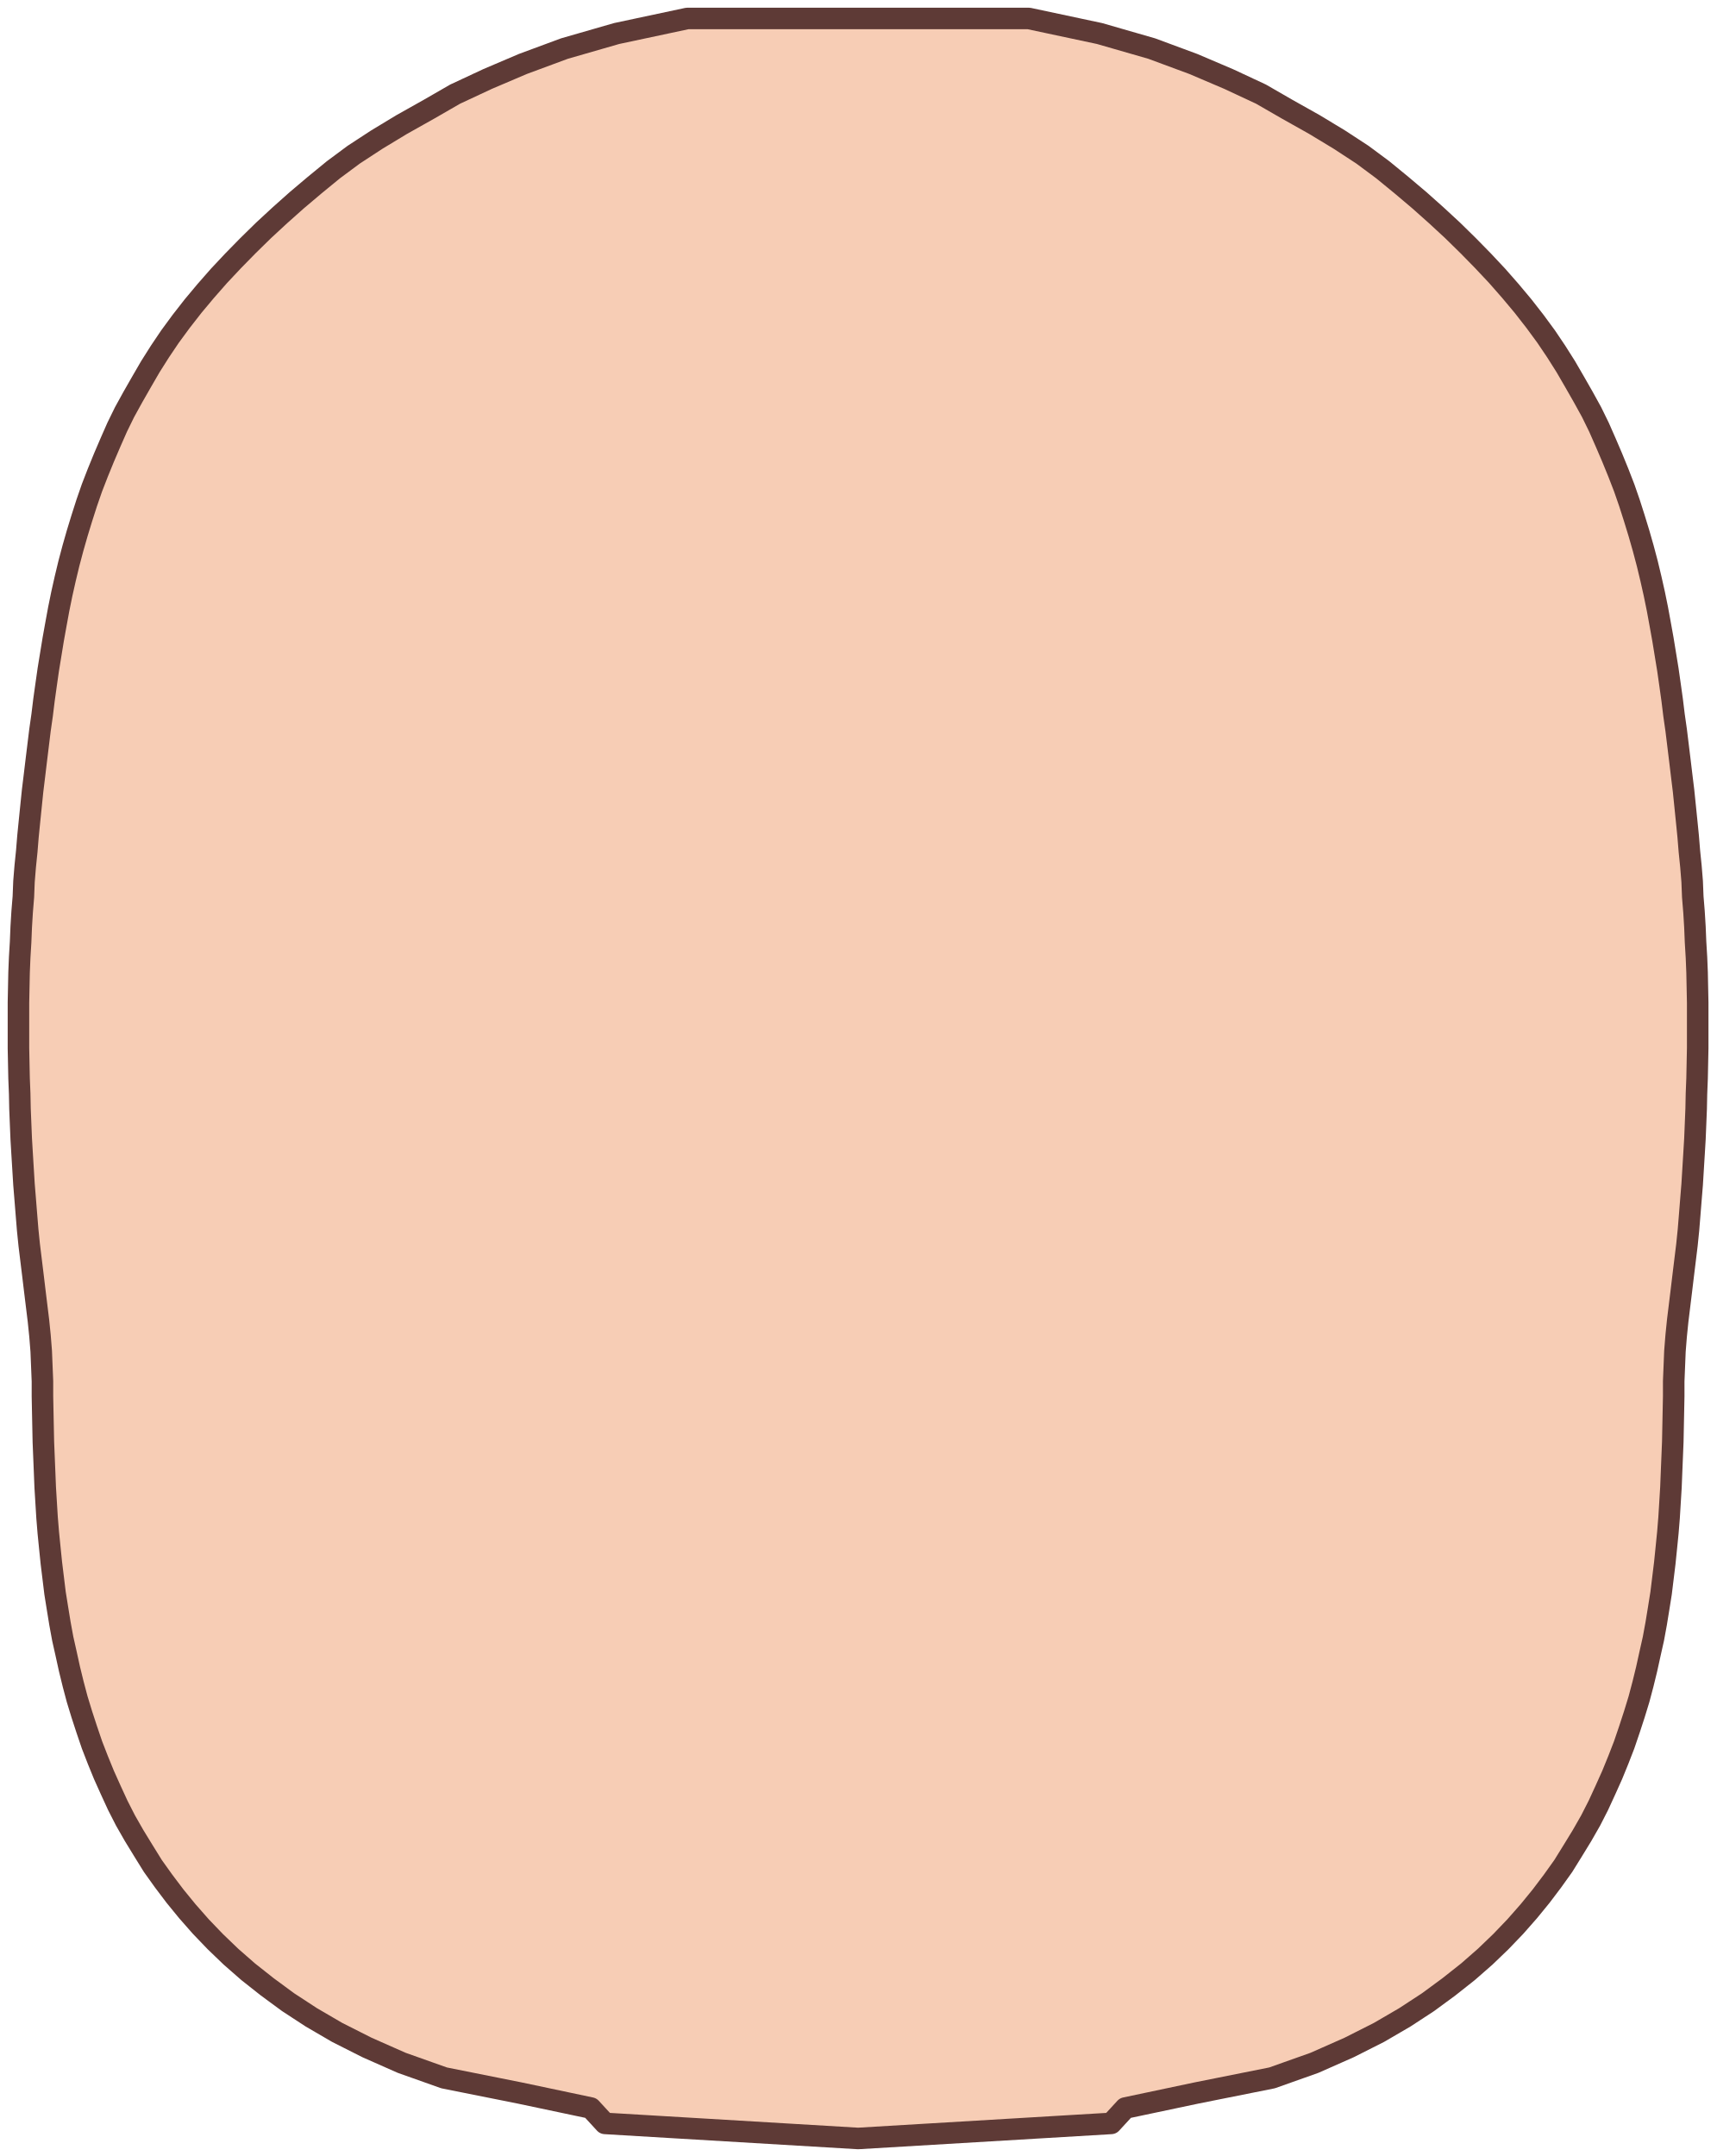
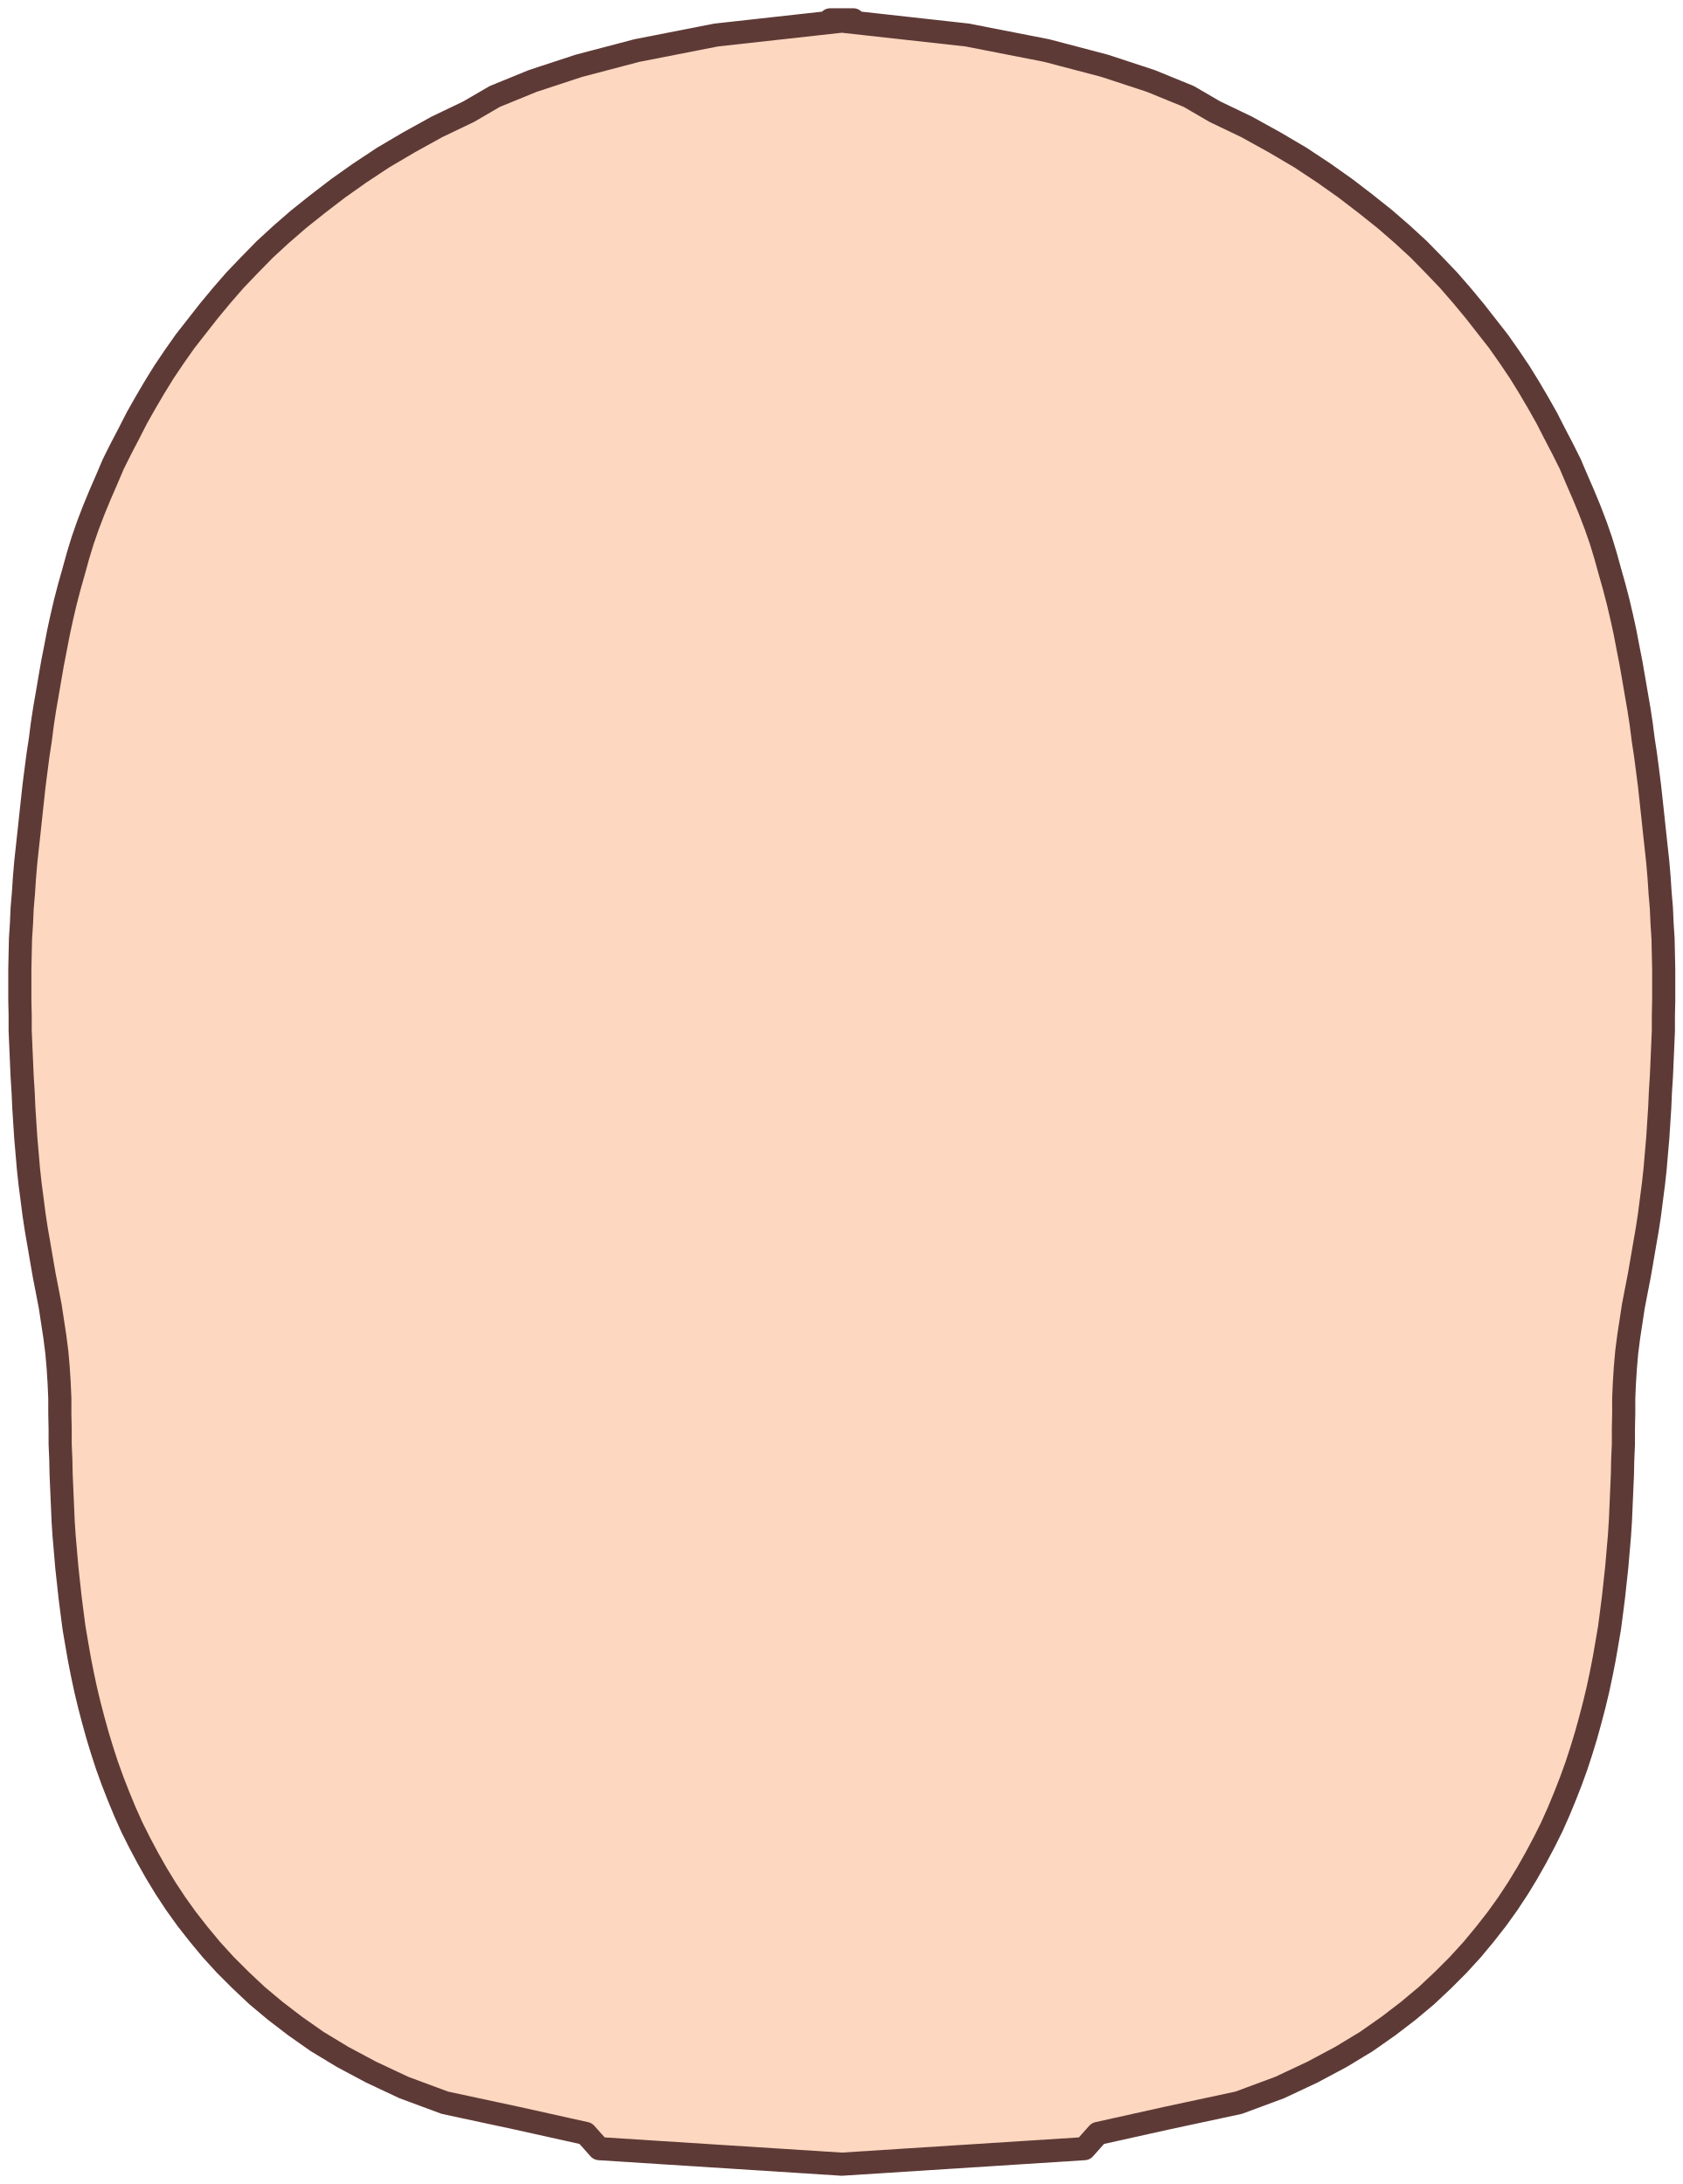
- <svg xmlns="http://www.w3.org/2000/svg" width="558" height="701" viewBox="232.5 46.5 558 701">
-   <polygon points="456.0,52.5 433.0,57.4 416.0,62.3 402.5,67.3 391.0,72.2 380.5,77.1 372.0,82.0 363.1,87.0 355.0,91.9 347.5,96.8 340.9,101.7 334.8,106.7 329.0,111.6 323.5,116.5 318.2,121.4 313.1,126.4 308.3,131.3 303.7,136.2 299.4,141.1 295.3,146.0 291.4,151.0 287.8,155.9 284.5,160.8 281.4,165.7 278.5,170.7 275.7,175.6 273.0,180.5 270.6,185.4 268.4,190.4 266.3,195.3 264.3,200.2 262.4,205.1 260.7,210.0 259.1,215.0 257.6,219.9 256.2,224.8 254.9,229.7 253.7,234.7 252.6,239.6 251.6,244.5 250.7,249.4 249.8,254.4 249.0,259.3 248.2,264.2 247.5,269.1 246.8,274.1 246.2,279.0 245.5,283.9 244.9,288.8 244.3,293.7 243.7,298.7 243.1,303.6 242.6,308.5 242.1,313.4 241.6,318.4 241.2,323.3 240.7,328.2 240.3,333.1 240.1,338.1 239.7,343.0 239.4,347.9 239.2,352.8 238.9,357.8 238.7,362.7 238.6,367.6 238.5,372.5 238.5,377.4 238.5,382.4 238.5,387.3 238.6,392.2 238.7,397.1 238.9,402.1 239.0,407.0 239.2,411.9 239.4,416.8 239.7,421.8 240.0,426.7 240.3,431.6 240.7,436.5 241.1,441.5 241.5,446.4 242.0,451.3 242.6,456.2 243.2,461.1 243.8,466.1 244.4,471.0 245.0,475.9 245.5,480.8 245.9,485.8 246.1,490.7 246.3,495.6 246.3,500.5 246.4,505.5 246.5,510.4 246.6,515.3 246.8,520.2 247.0,525.1 247.2,530.1 247.5,535.0 247.8,539.9 248.2,544.8 248.7,549.8 249.2,554.7 249.8,559.6 250.4,564.5 251.2,569.5 252.0,574.4 252.9,579.3 254.0,584.2 255.1,589.2 256.3,594.1 257.6,599.0 259.1,603.9 260.7,608.8 262.4,613.8 264.3,618.7 266.3,623.6 268.5,628.5 270.8,633.5 273.3,638.4 276.1,643.3 279.1,648.2 282.2,653.2 285.7,658.1 289.4,663.0 293.4,667.9 297.8,672.9 302.5,677.8 307.6,682.7 313.2,687.6 319.4,692.5 326.2,697.5 333.7,702.4 342.1,707.3 351.8,712.2 363.1,717.2 376.9,722.1 401.4,727.0 424.6,731.9 429.2,736.9 511.5,741.8 511.5,741.8 593.8,736.9 598.4,731.9 621.6,727.0 646.1,722.1 659.9,717.2 671.2,712.2 680.9,707.3 689.3,702.4 696.8,697.5 703.6,692.5 709.8,687.6 715.4,682.7 720.5,677.8 725.2,672.9 729.6,667.9 733.6,663.0 737.3,658.1 740.8,653.2 743.9,648.2 746.9,643.3 749.7,638.4 752.2,633.5 754.5,628.5 756.7,623.6 758.7,618.7 760.6,613.8 762.3,608.8 763.9,603.9 765.4,599.0 766.7,594.1 767.9,589.2 769.0,584.2 770.1,579.3 771.0,574.4 771.8,569.5 772.6,564.5 773.2,559.6 773.8,554.7 774.3,549.8 774.8,544.8 775.2,539.9 775.5,535.0 775.8,530.1 776.0,525.1 776.2,520.2 776.4,515.3 776.5,510.4 776.6,505.5 776.7,500.5 776.7,495.6 776.9,490.7 777.1,485.8 777.5,480.8 778.0,475.9 778.6,471.0 779.2,466.1 779.8,461.1 780.4,456.2 781.0,451.3 781.5,446.4 781.9,441.5 782.3,436.5 782.7,431.6 783.0,426.7 783.3,421.8 783.6,416.8 783.8,411.9 784.0,407.0 784.1,402.1 784.3,397.1 784.4,392.2 784.5,387.3 784.5,382.4 784.5,377.4 784.5,372.5 784.4,367.6 784.3,362.7 784.1,357.8 783.8,352.8 783.6,347.9 783.3,343.0 782.9,338.1 782.7,333.1 782.3,328.2 781.8,323.3 781.4,318.4 780.9,313.4 780.4,308.5 779.9,303.6 779.3,298.7 778.7,293.7 778.1,288.8 777.5,283.9 776.8,279.0 776.2,274.1 775.5,269.1 774.8,264.2 774.0,259.3 773.2,254.4 772.3,249.4 771.4,244.5 770.4,239.6 769.3,234.7 768.1,229.7 766.8,224.8 765.4,219.9 763.9,215.0 762.3,210.0 760.6,205.1 758.7,200.2 756.7,195.3 754.6,190.4 752.4,185.4 750.0,180.5 747.3,175.6 744.5,170.7 741.6,165.7 738.5,160.8 735.2,155.9 731.6,151.0 727.7,146.0 723.6,141.1 719.3,136.2 714.7,131.3 709.9,126.4 704.8,121.4 699.5,116.5 694.0,111.6 688.2,106.7 682.1,101.7 675.5,96.8 668.0,91.9 659.9,87.0 651.0,82.0 642.5,77.1 632.0,72.2 620.5,67.3 607.0,62.3 590.0,57.4 567.0,52.5" fill="#f7cdb5" stroke="#5e3a36" stroke-width="7" stroke-linejoin="round" />
+ <svg xmlns="http://www.w3.org/2000/svg" width="509" height="661" viewBox="257.3 44.5 509 661">
+   <polygon points="515.5,50.5 474.0,55.1 450.0,59.8 432.5,64.4 418.5,69.0 407.0,73.7 399.1,78.3 389.5,82.9 381.0,87.6 373.2,92.2 366.1,96.9 359.6,101.5 353.6,106.1 347.7,110.8 342.4,115.4 337.4,120.0 332.8,124.7 328.4,129.3 324.4,133.9 320.5,138.6 316.9,143.2 313.3,147.8 310.0,152.5 306.9,157.1 304.0,161.8 301.3,166.4 298.7,171.0 296.3,175.7 293.9,180.3 291.6,184.9 289.6,189.6 287.6,194.2 285.7,198.8 283.9,203.5 282.3,208.1 280.9,212.7 279.6,217.4 278.3,222.0 277.1,226.6 276.0,231.3 275.0,235.9 274.1,240.6 273.2,245.2 272.4,249.8 271.6,254.5 270.8,259.1 270.1,263.7 269.5,268.4 268.8,273.0 268.2,277.6 267.6,282.3 267.1,286.9 266.6,291.5 266.1,296.2 265.6,300.8 265.1,305.4 264.7,310.1 264.4,314.7 264.0,319.4 263.8,324.0 263.5,328.6 263.4,333.3 263.3,337.9 263.3,342.5 263.3,347.2 263.4,351.8 263.4,356.4 263.6,361.1 263.8,365.7 264.0,370.3 264.3,375.0 264.5,379.6 264.8,384.3 265.1,388.9 265.5,393.5 265.9,398.2 266.4,402.8 267.0,407.4 267.6,412.1 268.3,416.7 269.1,421.3 269.9,426.0 270.7,430.6 271.6,435.2 272.5,439.9 273.2,444.5 273.9,449.1 274.5,453.8 274.9,458.4 275.2,463.1 275.4,467.7 275.4,472.3 275.5,477.0 275.5,481.6 275.7,486.2 275.8,490.9 276.0,495.5 276.2,500.1 276.4,504.8 276.7,509.4 277.1,514.0 277.5,518.7 278.0,523.3 278.5,527.9 279.1,532.6 279.7,537.2 280.5,541.9 281.3,546.5 282.2,551.1 283.2,555.8 284.3,560.4 285.5,565.0 286.8,569.7 288.2,574.3 289.7,578.9 291.4,583.6 293.2,588.2 295.1,592.8 297.2,597.5 299.5,602.1 302.0,606.8 304.6,611.4 307.4,616.0 310.5,620.7 313.8,625.3 317.4,629.9 321.3,634.6 325.5,639.2 330.1,643.8 335.1,648.5 340.6,653.1 346.6,657.7 353.3,662.4 360.9,667.0 369.5,671.6 379.5,676.3 391.9,680.9 413.8,685.6 434.5,690.2 438.6,694.8 512.0,699.5 512.0,699.5 585.4,694.8 589.5,690.2 610.2,685.6 632.1,680.9 644.5,676.3 654.5,671.6 663.1,667.0 670.7,662.4 677.4,657.7 683.4,653.1 688.9,648.5 693.9,643.8 698.5,639.2 702.7,634.6 706.6,629.9 710.2,625.3 713.5,620.7 716.6,616.0 719.4,611.4 722.0,606.8 724.5,602.1 726.8,597.5 728.9,592.8 730.8,588.2 732.6,583.6 734.3,578.9 735.8,574.3 737.2,569.7 738.5,565.0 739.7,560.4 740.8,555.8 741.8,551.1 742.7,546.5 743.5,541.9 744.3,537.2 744.9,532.6 745.5,527.9 746.0,523.3 746.5,518.7 746.9,514.0 747.3,509.4 747.6,504.8 747.8,500.1 748.0,495.5 748.2,490.9 748.3,486.2 748.5,481.6 748.5,477.0 748.6,472.3 748.6,467.7 748.8,463.1 749.1,458.4 749.5,453.8 750.1,449.1 750.8,444.5 751.5,439.9 752.4,435.2 753.3,430.6 754.1,426.0 754.9,421.3 755.7,416.7 756.4,412.1 757.0,407.4 757.6,402.8 758.1,398.2 758.5,393.5 758.9,388.9 759.2,384.3 759.5,379.6 759.7,375.0 760.0,370.3 760.2,365.7 760.4,361.1 760.6,356.4 760.6,351.8 760.7,347.2 760.7,342.5 760.7,337.9 760.6,333.3 760.5,328.6 760.2,324.0 760.0,319.4 759.6,314.7 759.3,310.1 758.9,305.4 758.4,300.8 757.9,296.2 757.4,291.5 756.9,286.9 756.4,282.3 755.8,277.6 755.2,273.0 754.5,268.4 753.9,263.7 753.2,259.1 752.4,254.5 751.6,249.8 750.8,245.2 749.9,240.6 749.0,235.9 748.0,231.3 746.9,226.6 745.7,222.0 744.4,217.4 743.1,212.7 741.7,208.1 740.1,203.5 738.3,198.8 736.4,194.2 734.4,189.6 732.4,184.9 730.1,180.3 727.7,175.7 725.3,171.0 722.7,166.4 720.0,161.8 717.1,157.1 714.0,152.5 710.7,147.8 707.1,143.2 703.5,138.6 699.6,133.9 695.6,129.3 691.2,124.7 686.6,120.0 681.6,115.4 676.3,110.8 670.4,106.1 664.4,101.5 657.9,96.9 650.8,92.2 643.0,87.6 634.5,82.9 624.9,78.3 617.0,73.7 605.5,69.0 591.5,64.4 574.0,59.8 550.0,55.1 508.5,50.5" fill="#fdd7c0" stroke="#5e3a36" stroke-width="7" stroke-linejoin="round" />
</svg>
